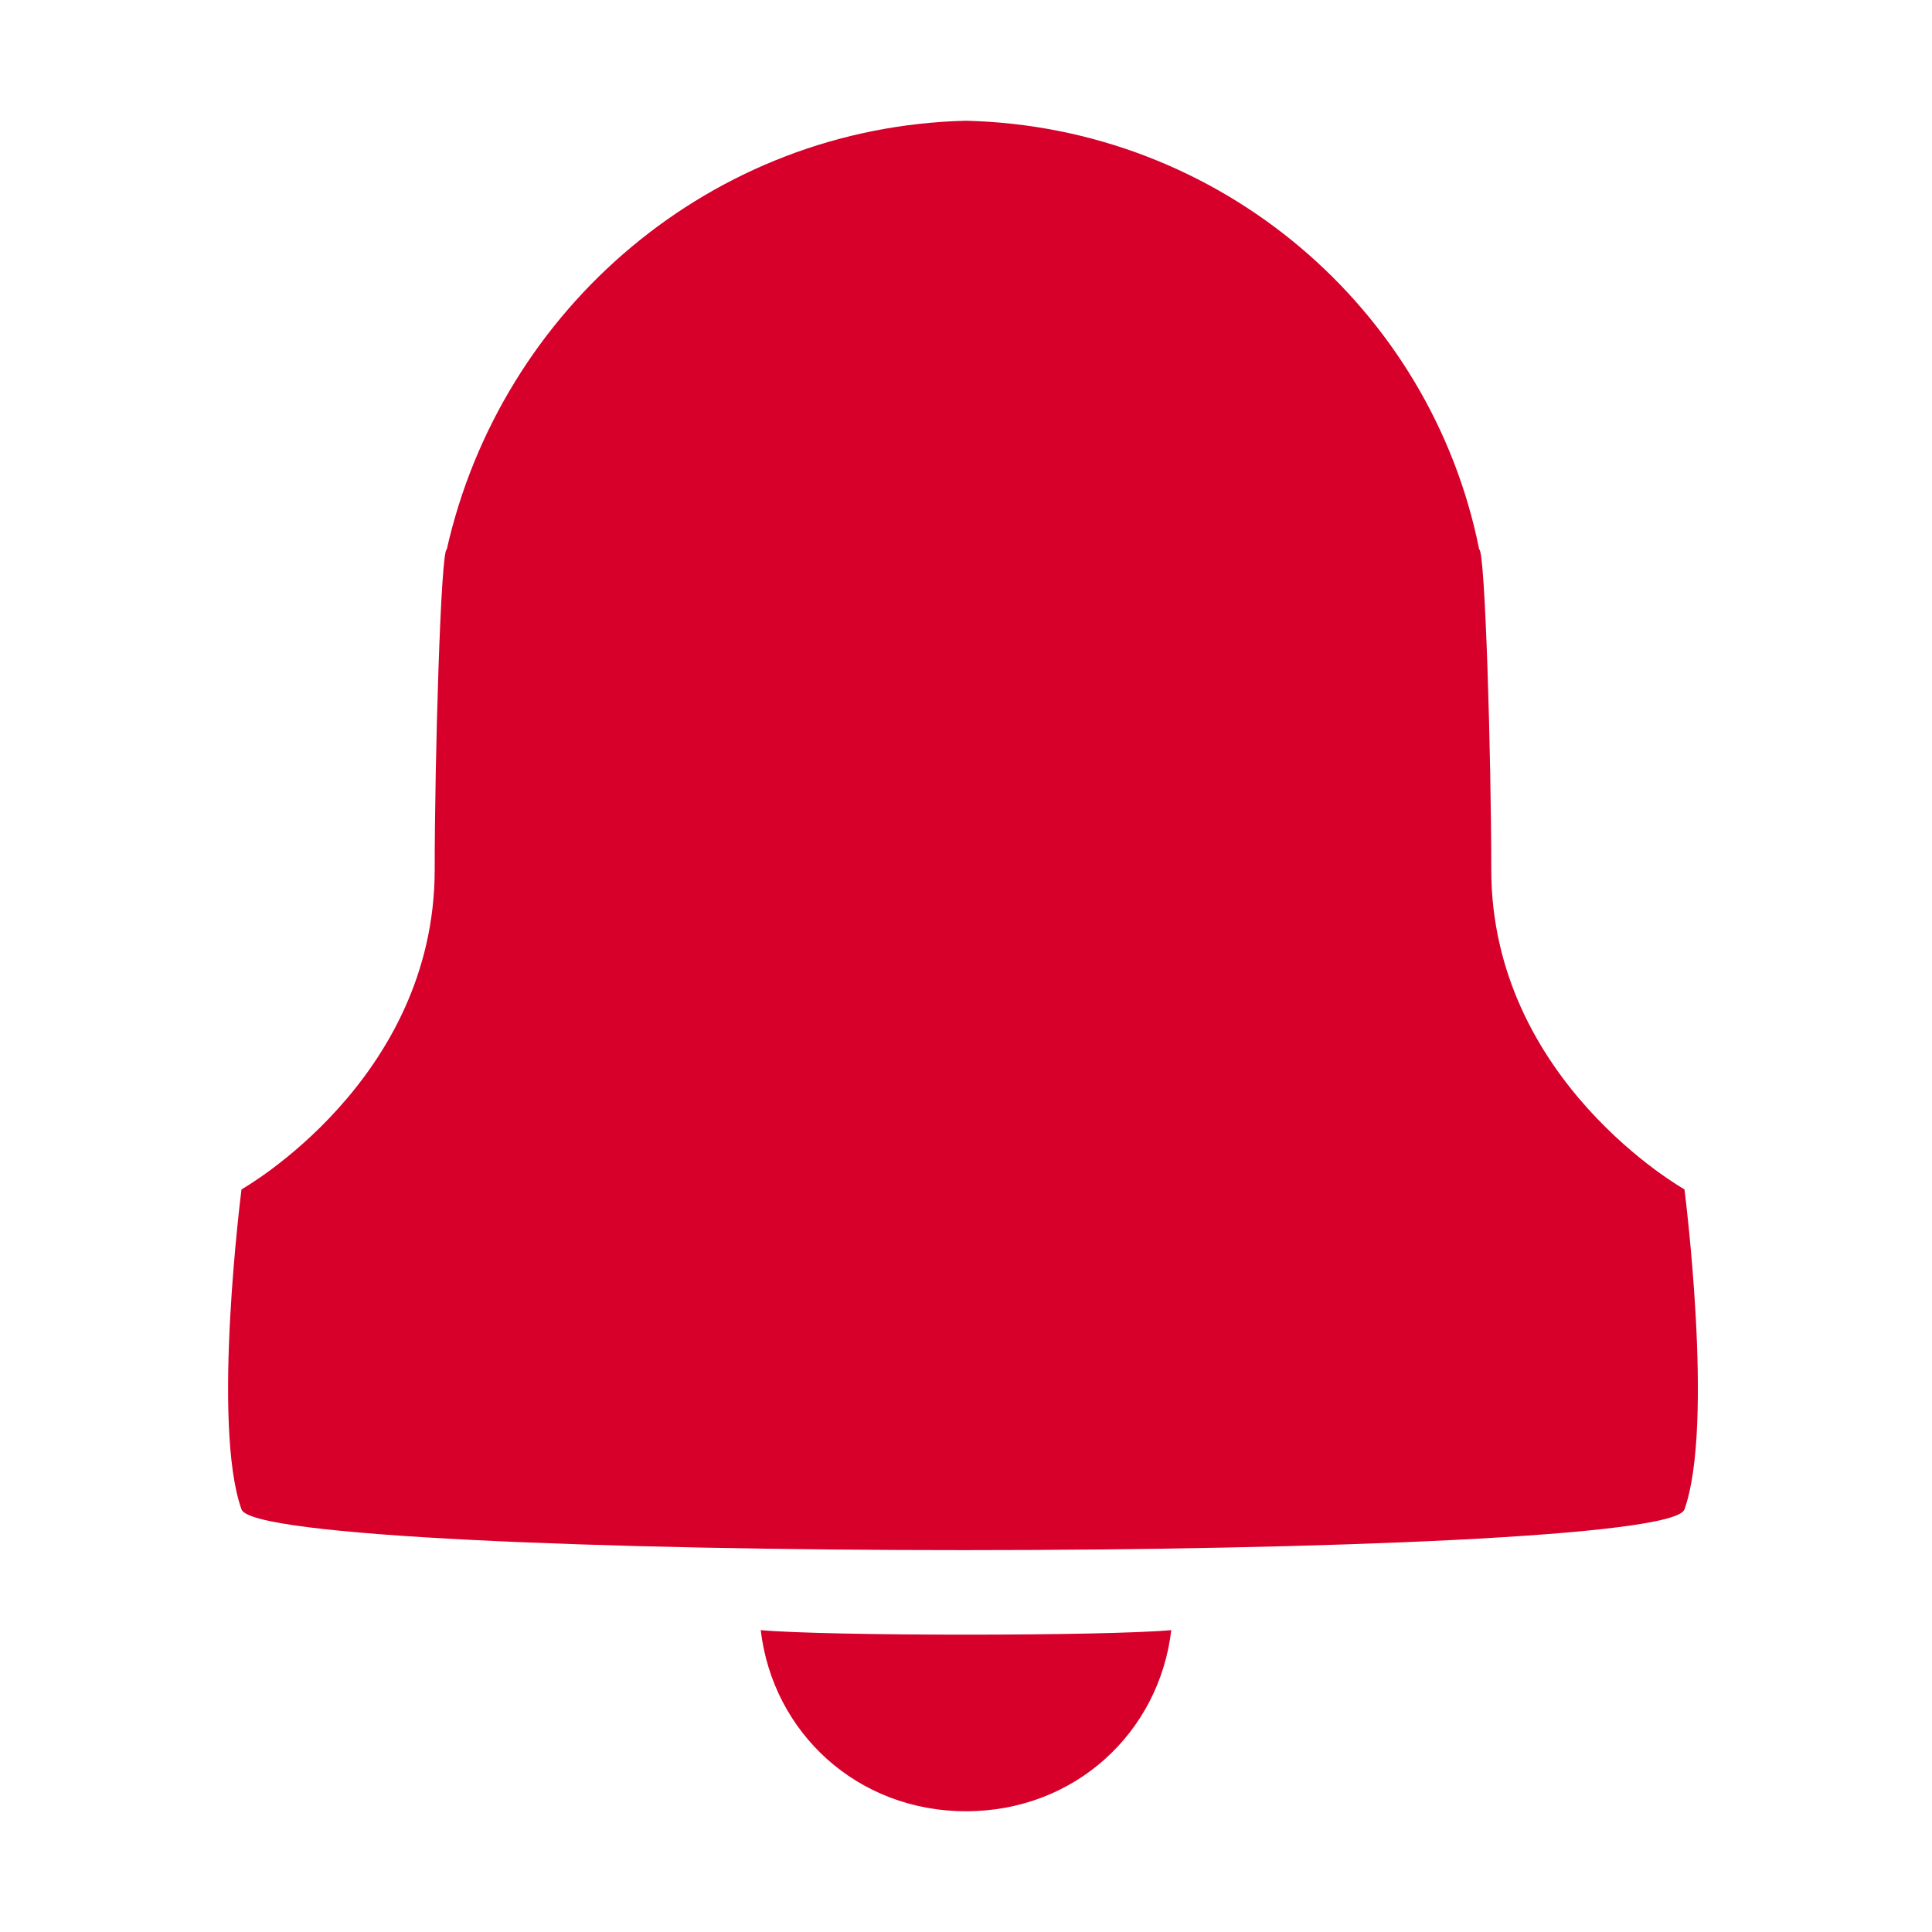
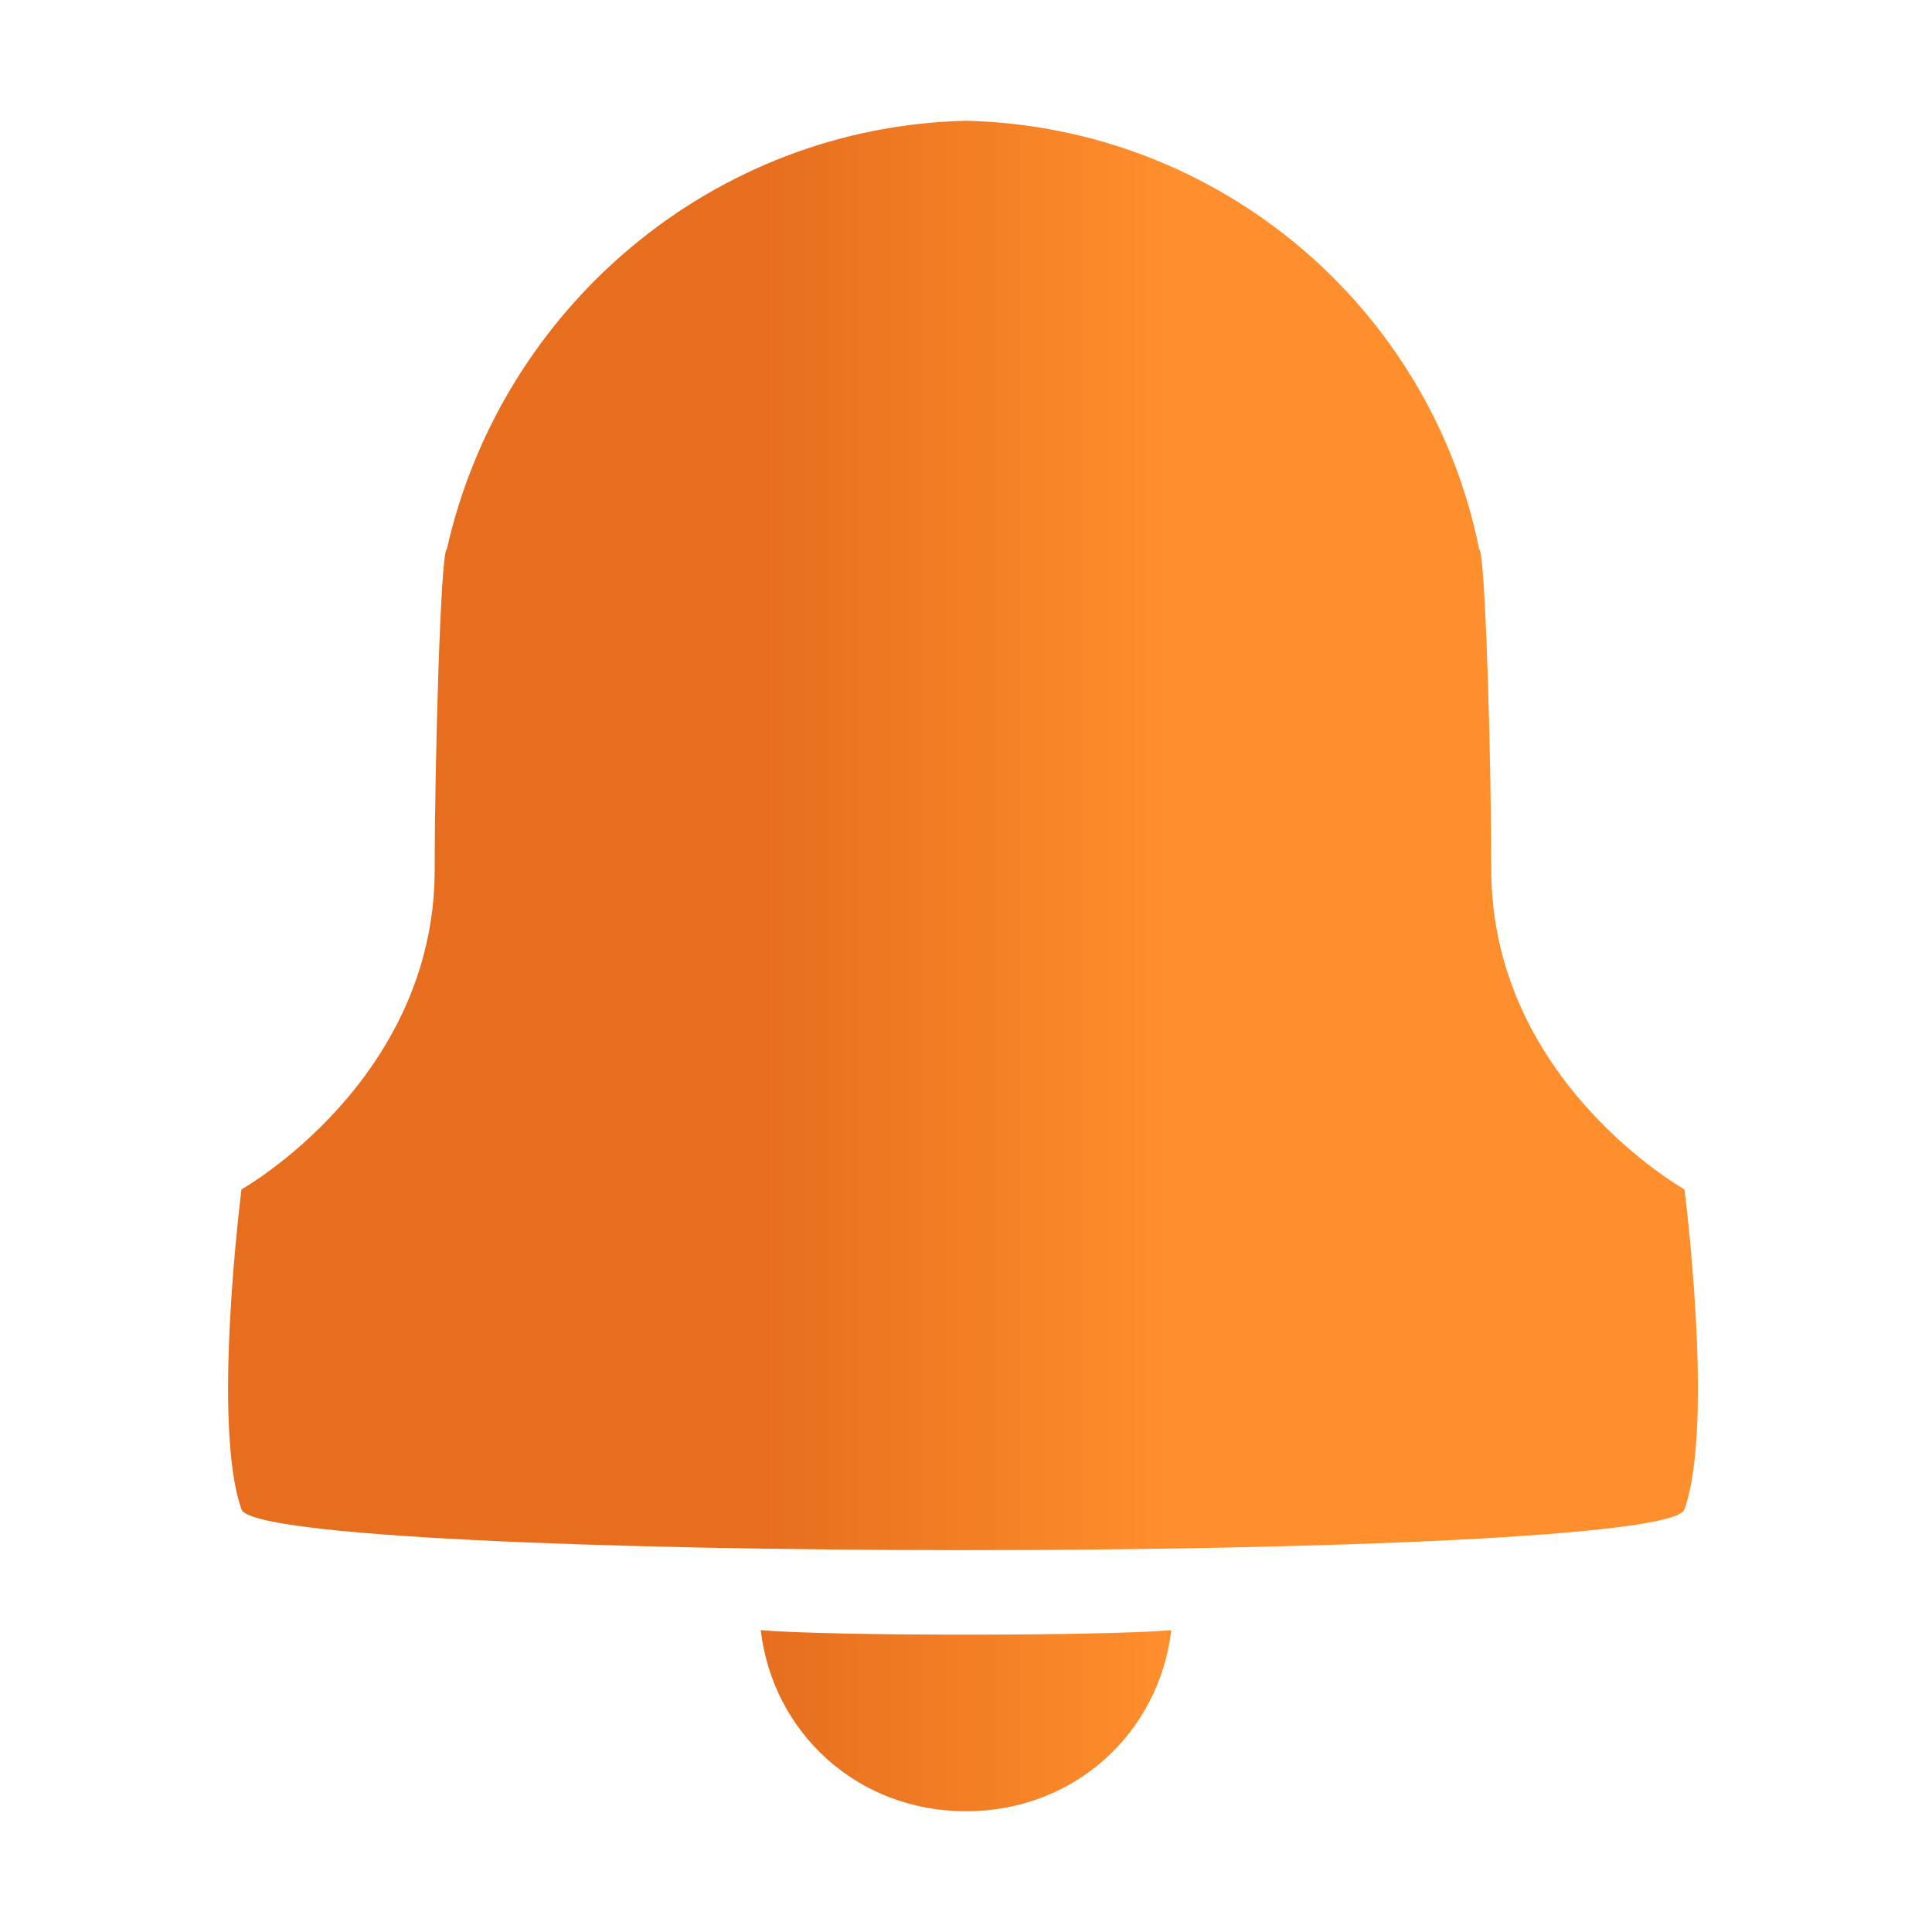
- <svg xmlns="http://www.w3.org/2000/svg" xmlns:xlink="http://www.w3.org/1999/xlink" version="1.1" id="Layer_1" x="0px" y="0px" width="16px" height="16px" viewBox="0 0 16 16" enable-background="new 0 0 16 16" xml:space="preserve">
+ <svg xmlns="http://www.w3.org/2000/svg" xmlns:xlink="http://www.w3.org/1999/xlink" version="1.1" id="Layer_1" x="0px" y="0px" width="16px" height="16px" viewBox="0 0 32 32" enable-background="new 0 0 32 32" xml:space="preserve">
  <g>
-     <g>
-       <defs>
-         <path id="SVGID_1_" d="M6.3,13.5C6.4,14.35,7.1,15,8,15c0.9,0,1.6-0.65,1.7-1.5C9.15,13.55,6.85,13.55,6.3,13.5 M8,1     C5.9,1.05,4.15,2.55,3.7,4.55c-0.05,0-0.1,1.75-0.1,2.65C3.6,8.95,2,9.85,2,9.85S1.75,11.8,2,12.5c0.15,0.45,11.8,0.45,11.95,0     c0.25-0.7,0-2.65,0-2.65S12.35,8.95,12.35,7.2c0-0.9-0.05-2.65-0.1-2.65C11.85,2.55,10.1,1.05,8,1z" />
-       </defs>
-       <clipPath id="SVGID_2_">
-         <use xlink:href="#SVGID_1_" overflow="visible" />
-       </clipPath>
-       <rect x="1.75" y="1" clip-path="url(#SVGID_2_)" fill="#D6002B" width="12.5" height="14" />
-     </g>
+     <defs>
+       <path id="SVGID_1_" d="M12.6,27c0.2,1.7,1.6,3,3.4,3s3.2-1.3,3.4-3C18.3,27.1,13.7,27.1,12.6,27 M16,2c-4.2,0.1-7.7,3.1-8.6,7.1    c-0.1,0-0.2,3.5-0.2,5.3c0,3.5-3.2,5.3-3.2,5.3S3.5,23.6,4,25c0.3,0.9,23.6,0.9,23.9,0c0.5-1.4,0-5.3,0-5.3s-3.2-1.8-3.2-5.3    c0-1.8-0.1-5.3-0.2-5.3C23.7,5.1,20.2,2.1,16,2z" />
+     </defs>
+     <clipPath id="SVGID_2_">
+       <use xlink:href="#SVGID_1_" overflow="visible" />
+     </clipPath>
+     <linearGradient id="SVGID_3_" gradientUnits="userSpaceOnUse" x1="0.586" y1="35.596" x2="1.586" y2="35.596" gradientTransform="matrix(-6.7681 0 0 -6.7681 23.3473 256.9189)">
+       <stop offset="0" style="stop-color:#FF8E2C" />
+       <stop offset="1.000000e-02" style="stop-color:#FF8E2C" />
+       <stop offset="1" style="stop-color:#E66E1E" />
+     </linearGradient>
+     <rect x="3.5" y="2" clip-path="url(#SVGID_2_)" fill="url(#SVGID_3_)" width="25" height="28" />
  </g>
</svg>
